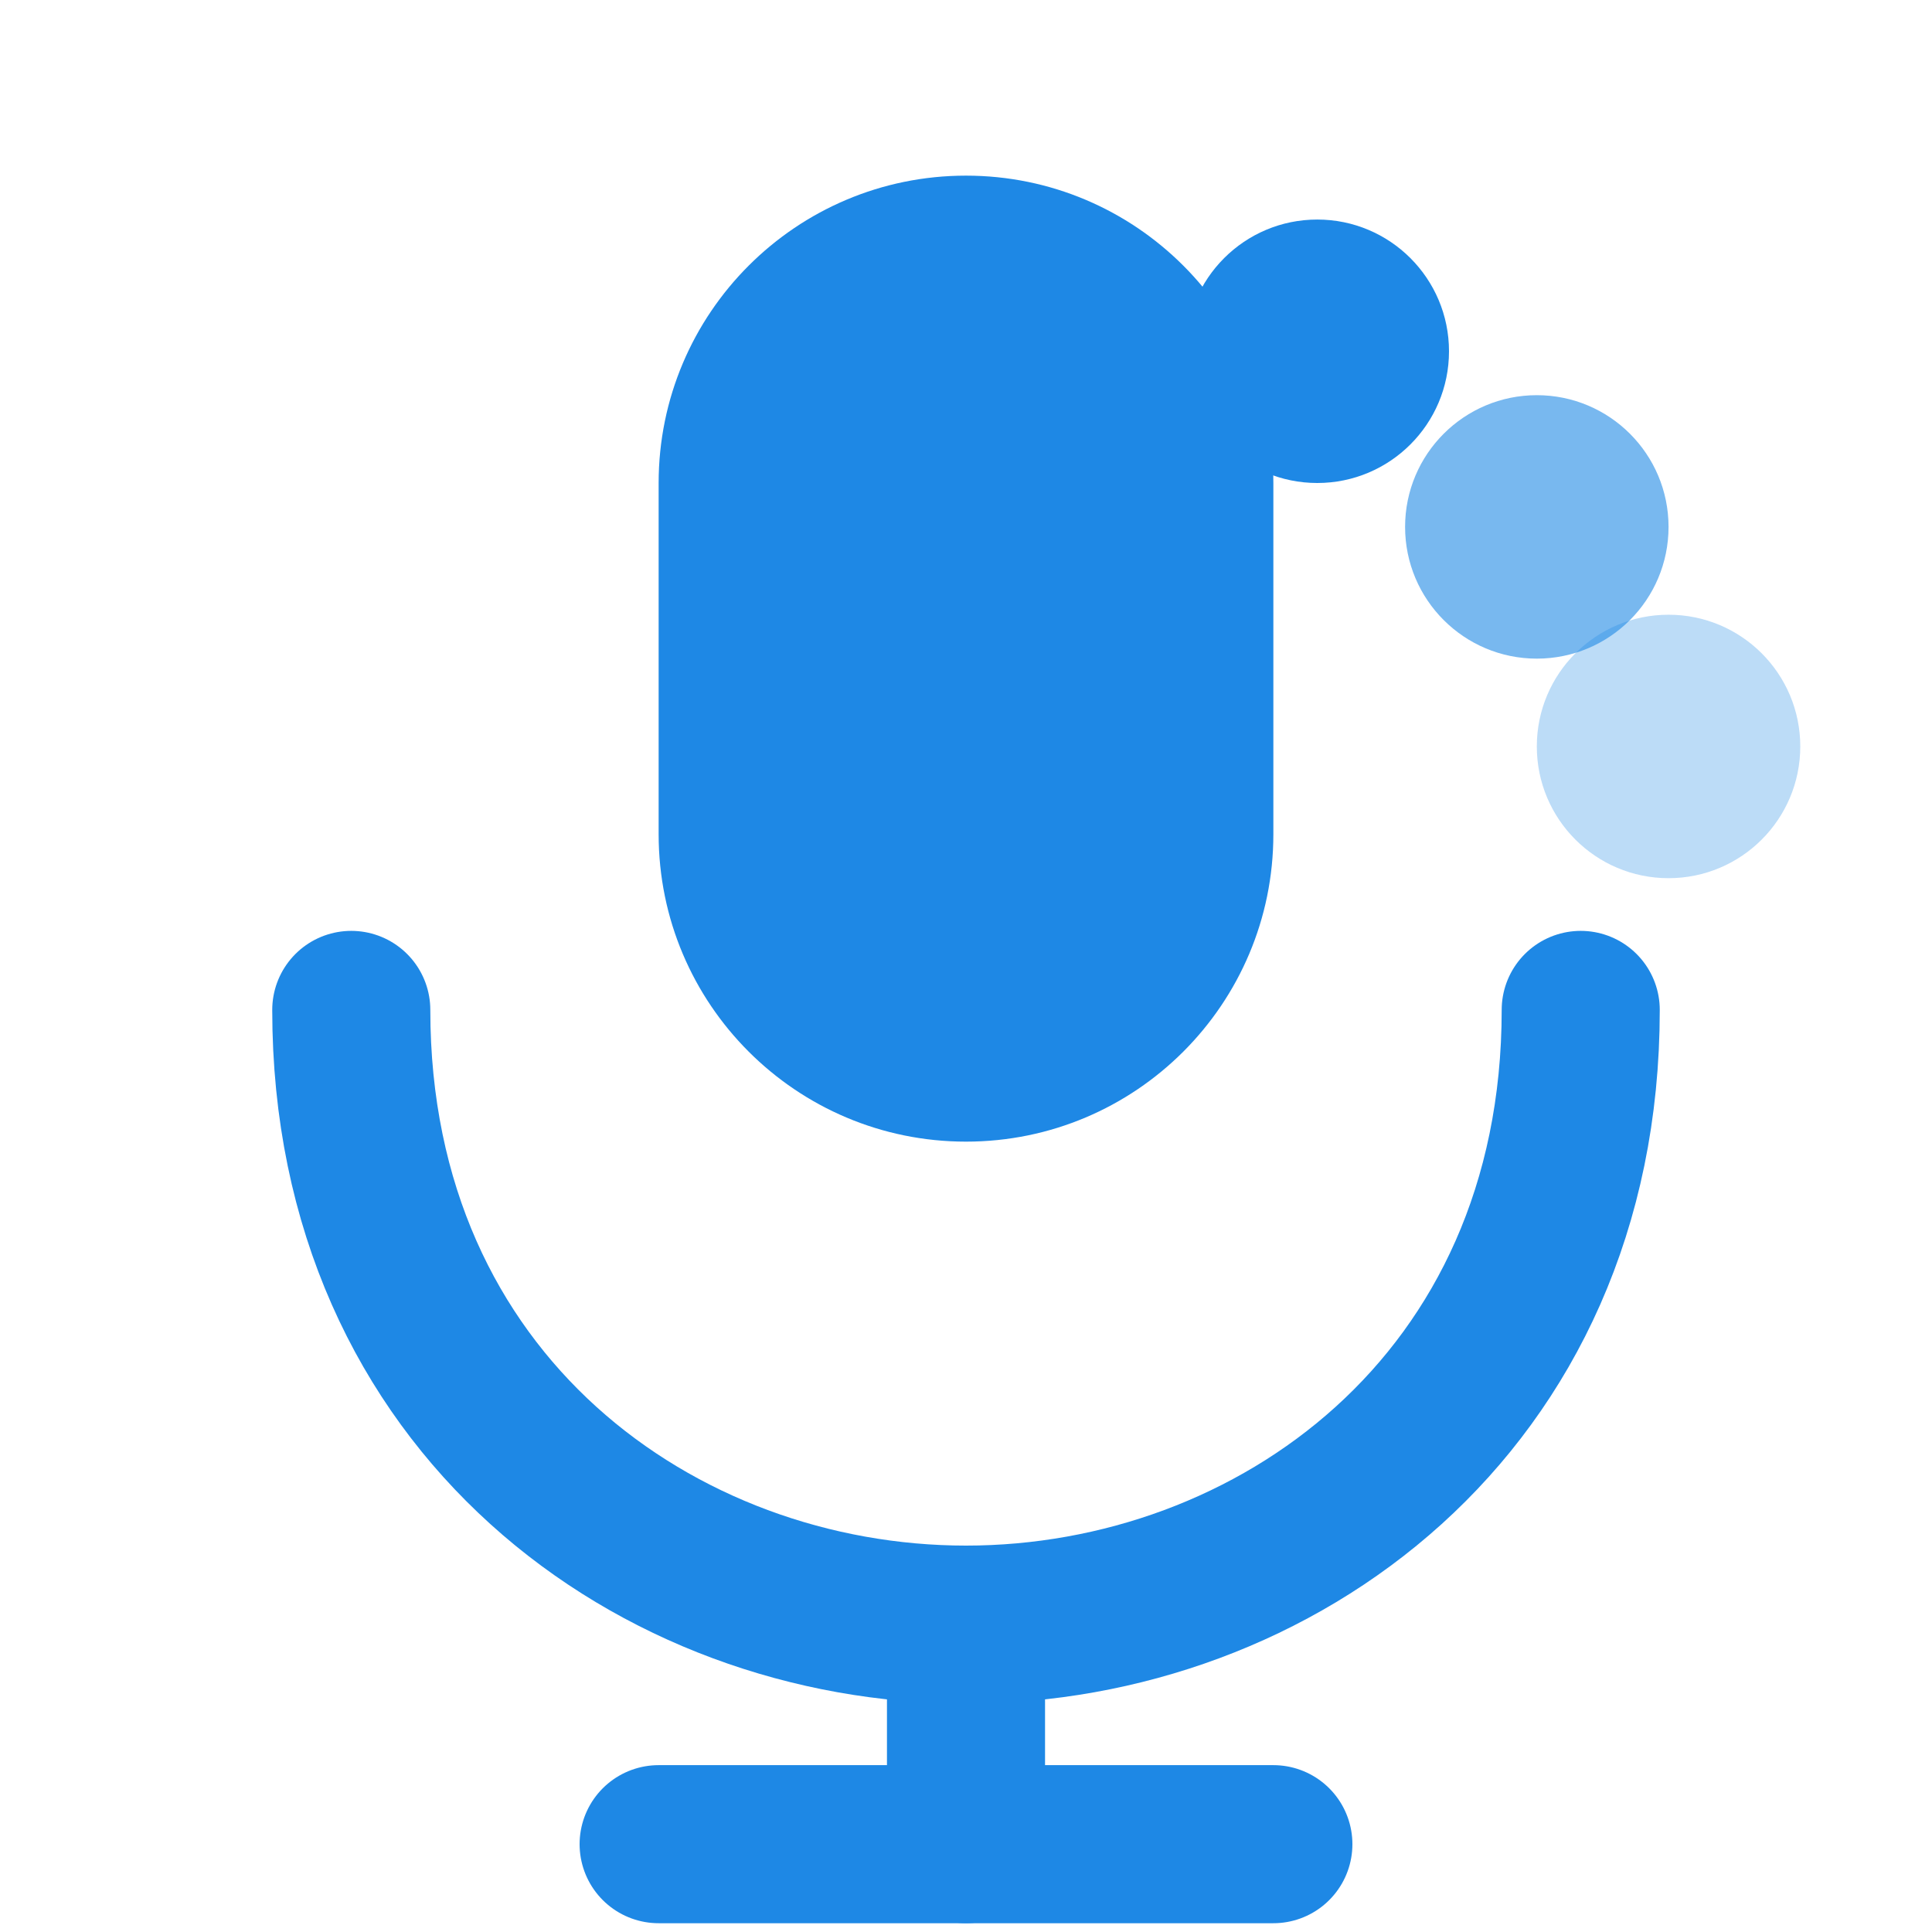
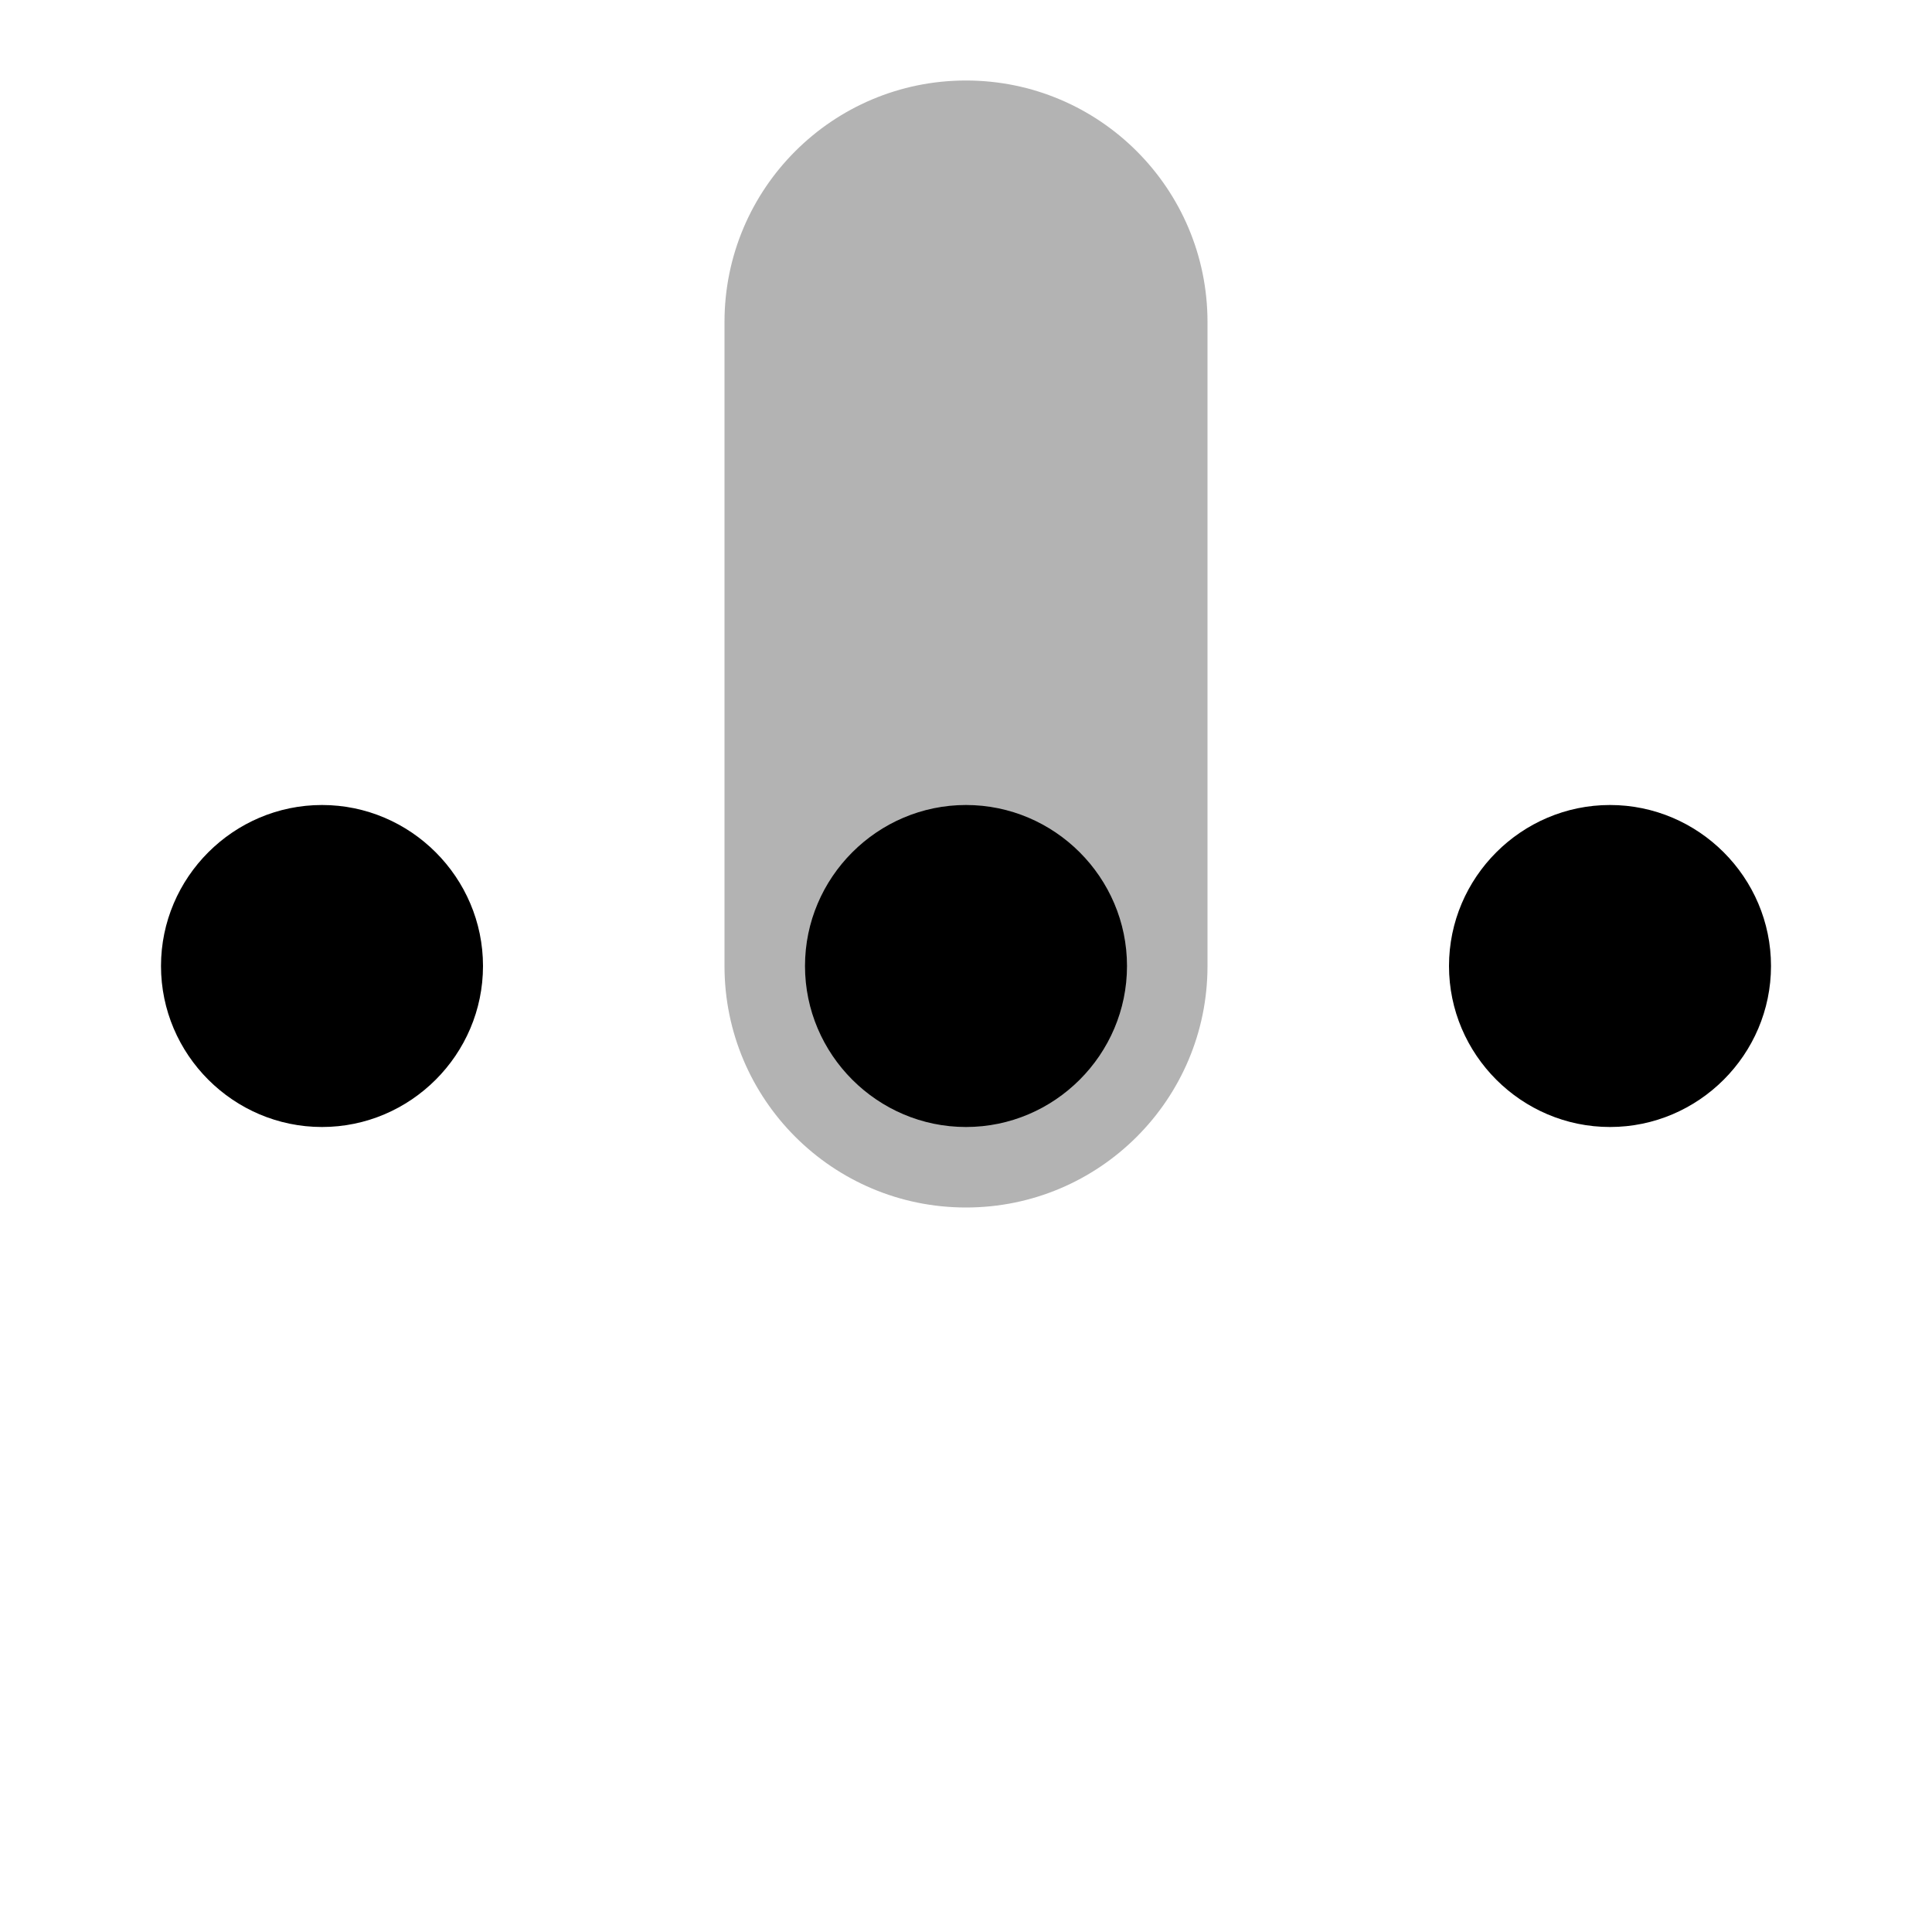
- <svg xmlns="http://www.w3.org/2000/svg" viewBox="0 0 22 22" width="22" height="22">
-   <rect x="7.5" y="2" width="7" height="11" rx="3.5" fill="#1E88E5" />
-   <path d="M4 11.5 C4 16 7.5 18.5 11 18.5 C14.5 18.5 18 16 18 11.5" stroke="#1E88E5" stroke-width="1.8" fill="none" stroke-linecap="round" />
-   <line x1="11" y1="18.5" x2="11" y2="21" stroke="#1E88E5" stroke-width="1.8" stroke-linecap="round" />
-   <line x1="7.5" y1="21" x2="14.5" y2="21" stroke="#1E88E5" stroke-width="1.8" stroke-linecap="round" />
-   <circle cx="15" cy="4" r="1.5" fill="#1E88E5" opacity="1" />
-   <circle cx="17.5" cy="6" r="1.5" fill="#1E88E5" opacity="0.6" />
-   <circle cx="19" cy="8.5" r="1.5" fill="#1E88E5" opacity="0.3" />
+ <svg xmlns="http://www.w3.org/2000/svg" width="22" height="22" viewBox="0 0 24 24" fill="none">
+   <path d="M12 1a3 3 0 0 0-3 3v8a3 3 0 0 0 6 0V4a3 3 0 0 0-3-3z" fill="currentColor" opacity="0.3" />
+   <path d="M2 12c0-1.1.9-2 2-2s2 .9 2 2-.9 2-2 2-2-.9-2-2zm8 0c0-1.1.9-2 2-2s2 .9 2 2-.9 2-2 2-2-.9-2-2zm8 0c0-1.1.9-2 2-2s2 .9 2 2-.9 2-2 2-2-.9-2-2z" fill="currentColor">
+     <animate attributeName="opacity" values="1;0.3;1" dur="1.5s" repeatCount="indefinite" begin="0s" />
+   </path>
</svg>
